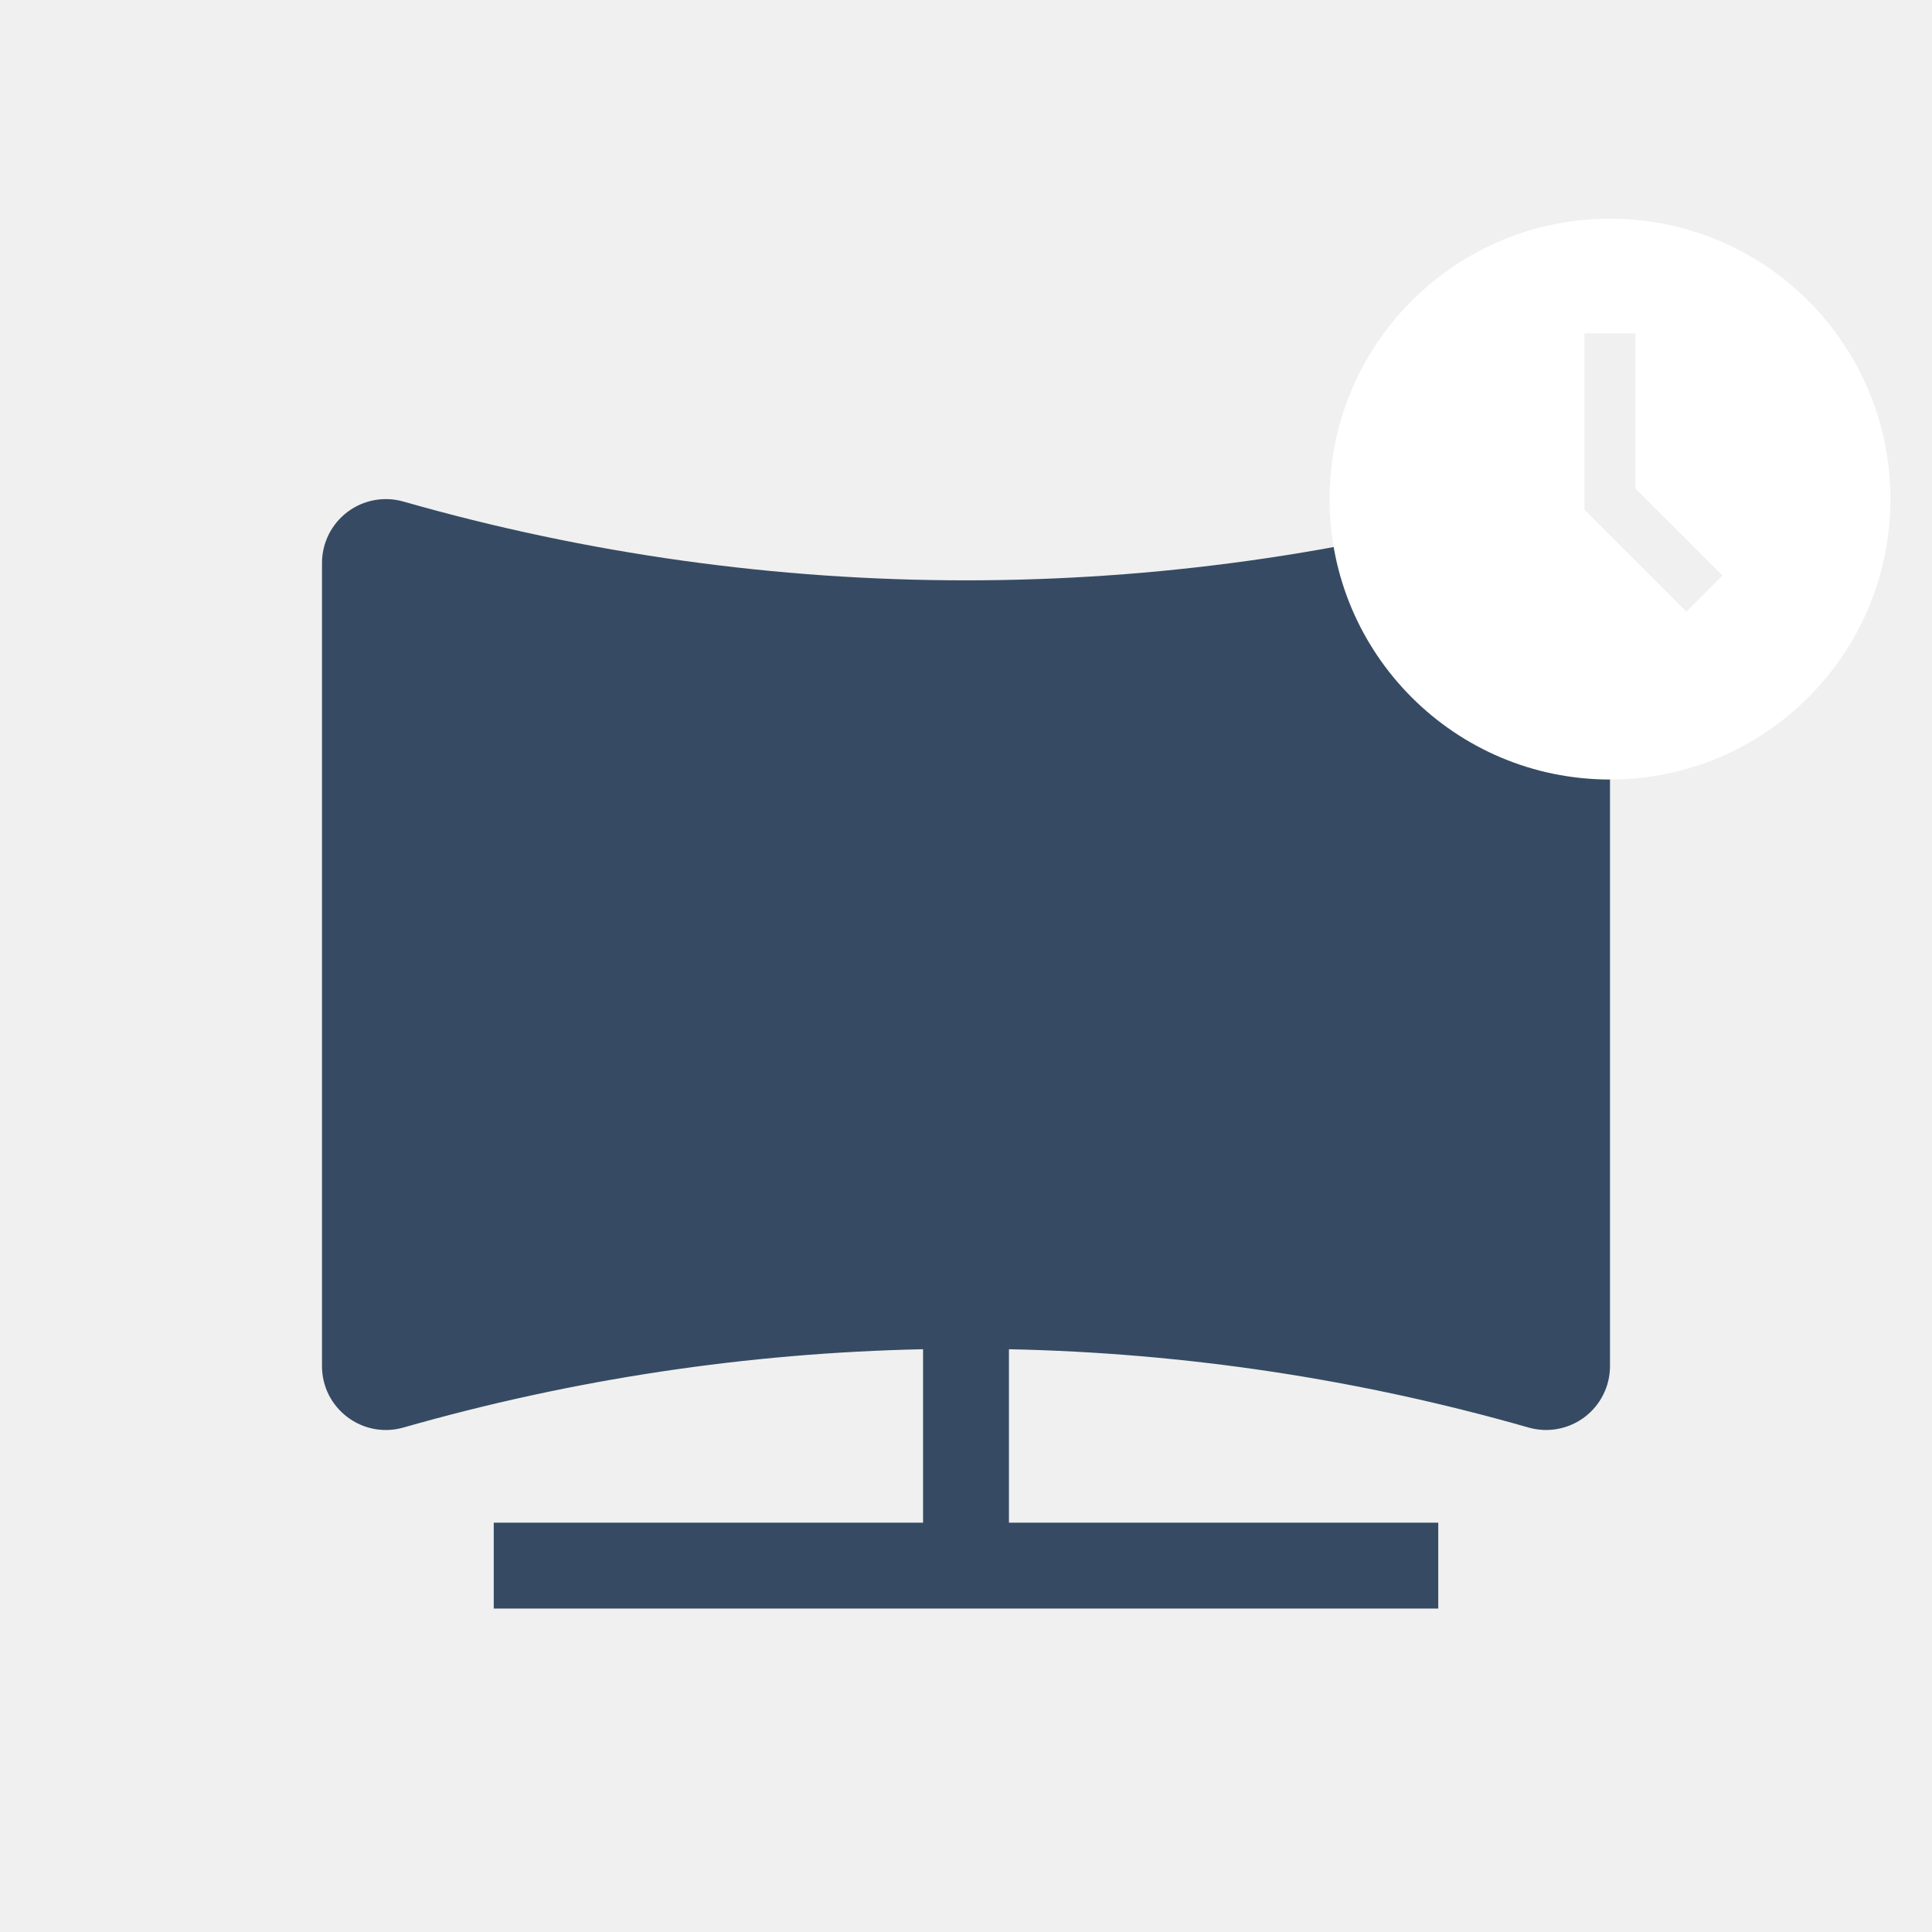
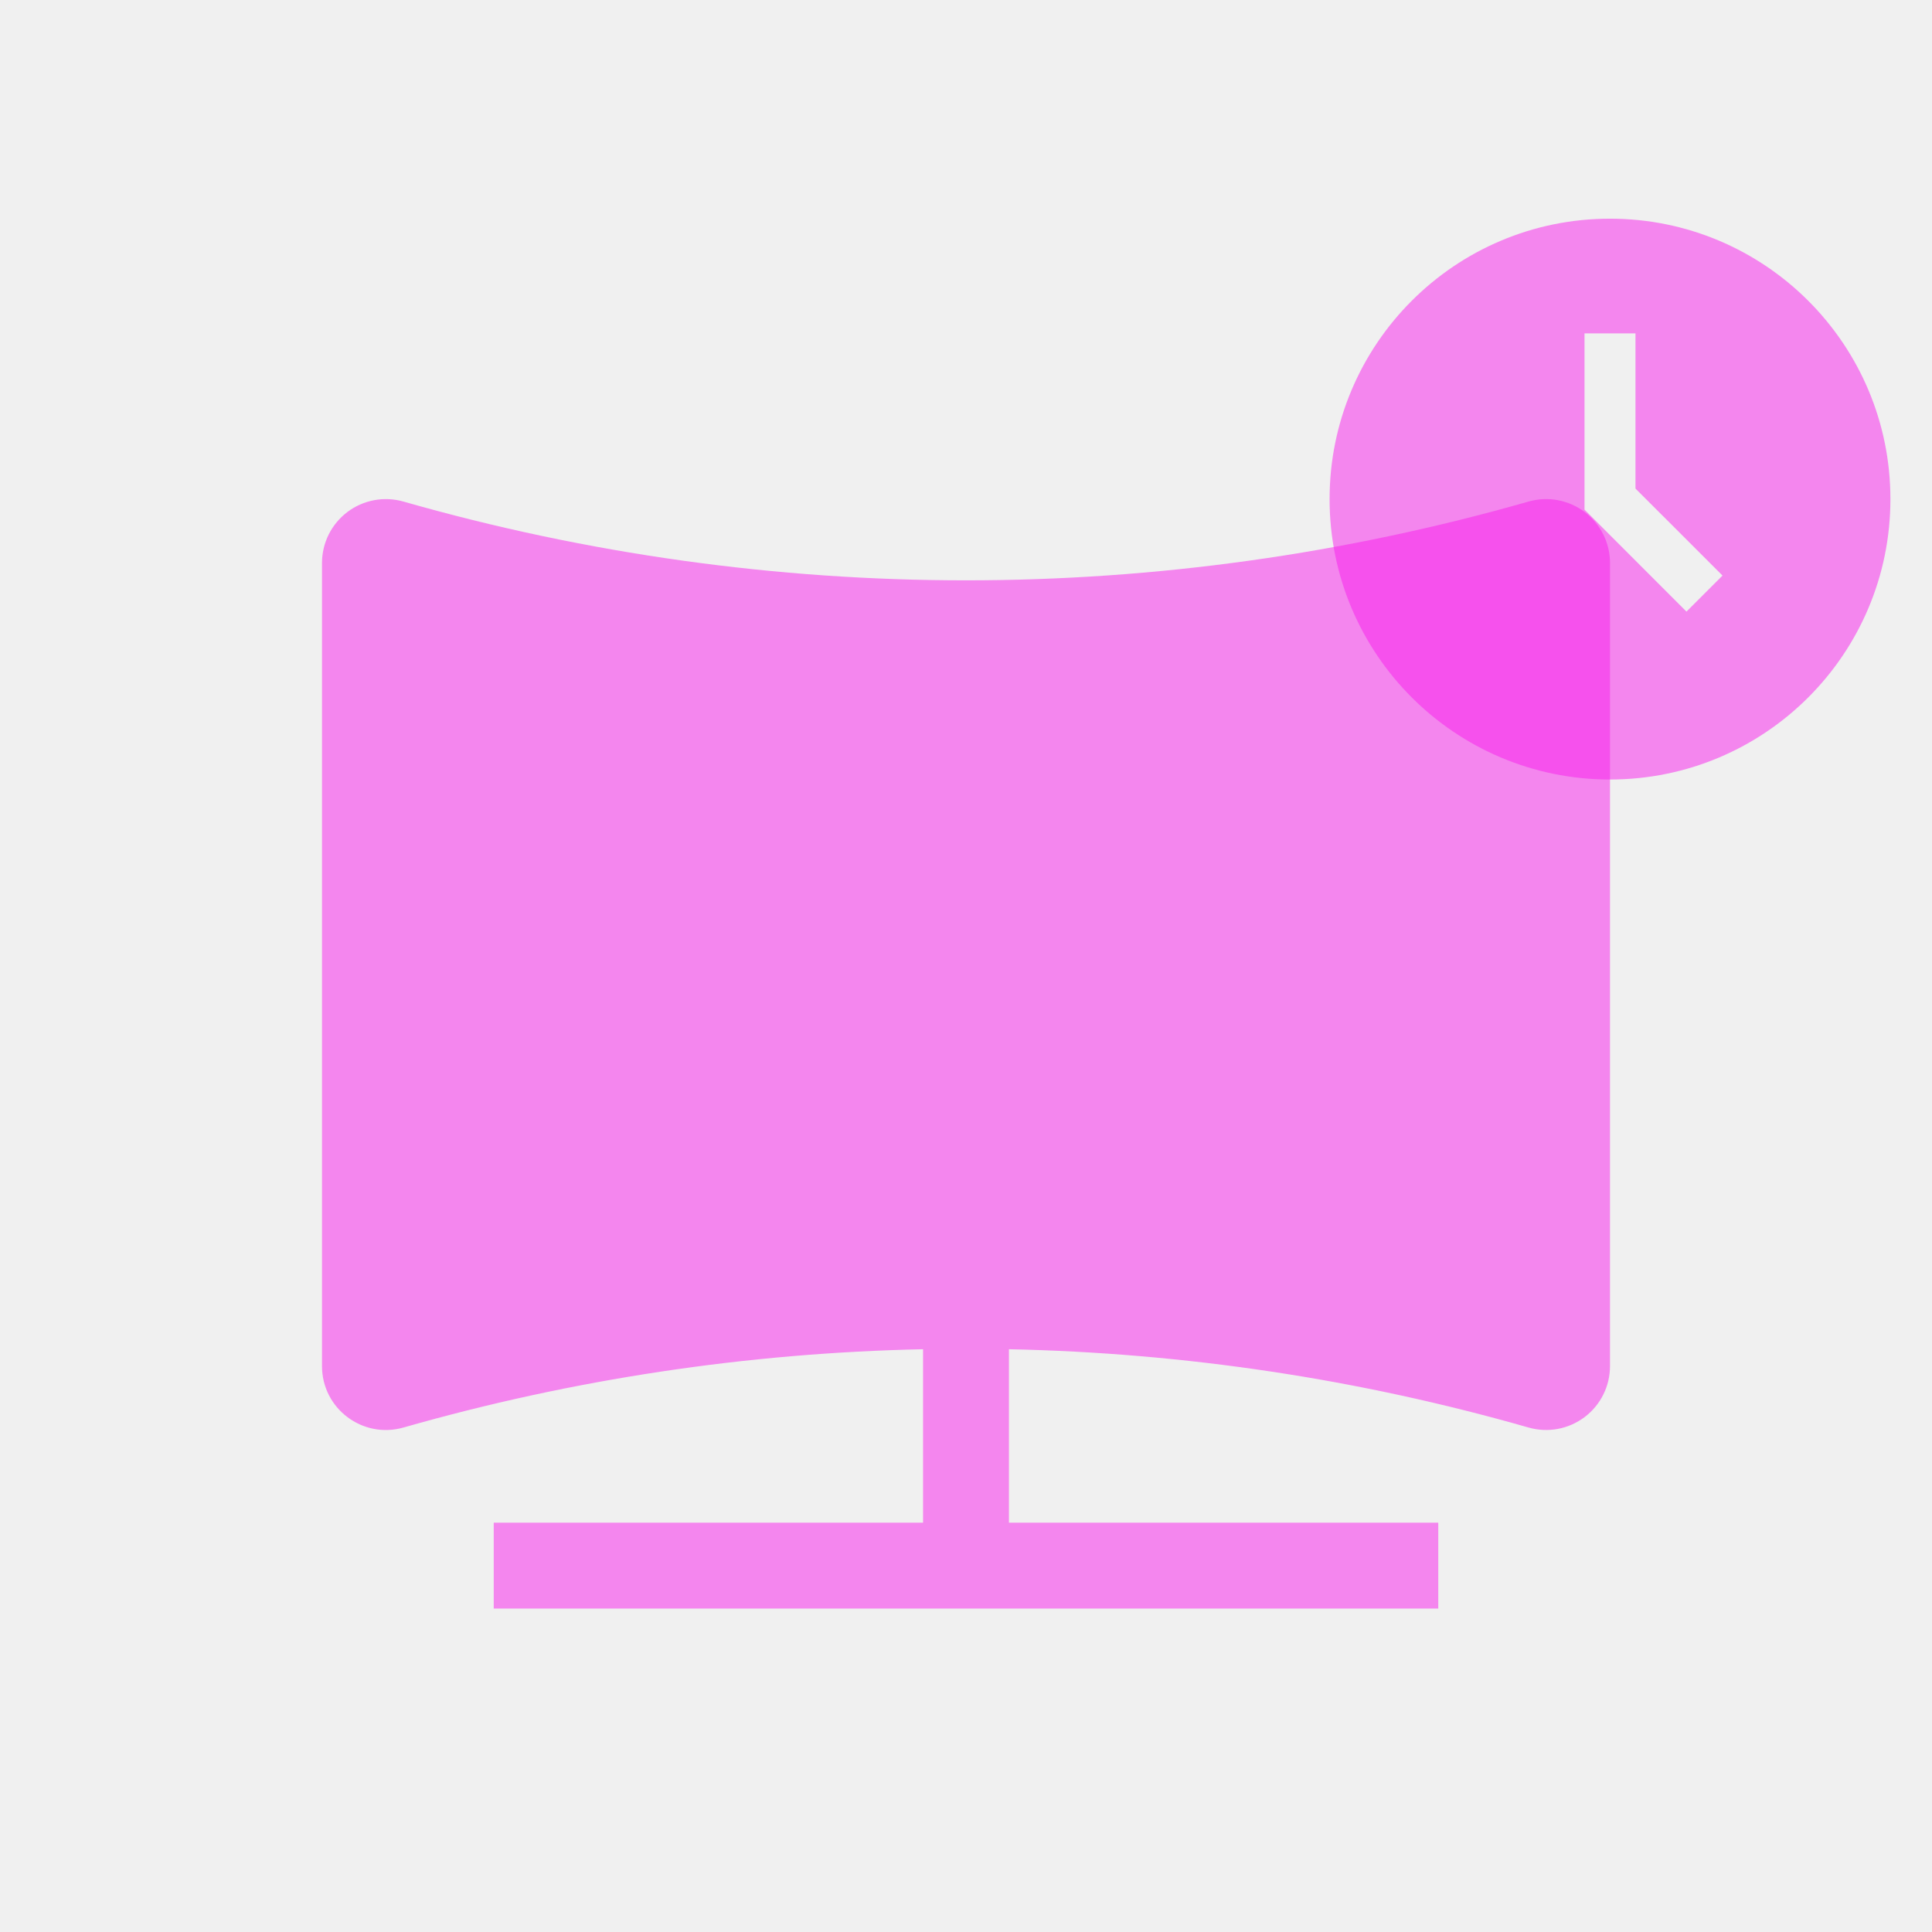
<svg xmlns="http://www.w3.org/2000/svg" width="80" height="80" viewBox="0 0 120 120" fill="none">
-   <path d="M25.056 31.152C24.466 30.984 23.845 30.955 23.241 31.067C22.638 31.18 22.069 31.43 21.579 31.8C21.089 32.17 20.691 32.648 20.417 33.197C20.143 33.746 20 34.352 20 34.965V84.853C20 87.488 22.523 89.387 25.056 88.667C35.562 85.666 46.41 84.031 57.333 83.803V94.576H30.667V99.909H89.333V94.576H62.667V83.803C73.541 84.027 84.389 85.648 94.944 88.667C95.534 88.835 96.156 88.864 96.759 88.752C97.362 88.639 97.931 88.388 98.421 88.019C98.911 87.649 99.309 87.171 99.583 86.622C99.857 86.073 100 85.467 100 84.853V34.965C100 34.352 99.857 33.746 99.583 33.197C99.309 32.648 98.911 32.17 98.421 31.8C97.931 31.43 97.362 31.18 96.759 31.067C96.156 30.955 95.534 30.984 94.944 31.152C72.105 37.677 47.895 37.677 25.056 31.152Z" fill="#364b63" />
-   <path d="M100 48.417C90.381 48.417 82.583 40.619 82.583 31C82.583 21.381 90.381 13.583 100 13.583C109.619 13.583 117.417 21.381 117.417 31C117.417 40.619 109.619 48.417 100 48.417ZM101.583 20.708H98.417V31.655L104.75 37.989L106.989 35.75L101.583 30.345V20.708Z" fill="white" />
+   <path d="M25.056 31.152C24.466 30.984 23.845 30.955 23.241 31.067C22.638 31.18 22.069 31.43 21.579 31.8C21.089 32.17 20.691 32.648 20.417 33.197C20.143 33.746 20 34.352 20 34.965V84.853C20 87.488 22.523 89.387 25.056 88.667C35.562 85.666 46.41 84.031 57.333 83.803V94.576H30.667V99.909H89.333V94.576H62.667V83.803C73.541 84.027 84.389 85.648 94.944 88.667C95.534 88.835 96.156 88.864 96.759 88.752C97.362 88.639 97.931 88.388 98.421 88.019C98.911 87.649 99.309 87.171 99.583 86.622C99.857 86.073 100 85.467 100 84.853V34.965C100 34.352 99.857 33.746 99.583 33.197C99.309 32.648 98.911 32.17 98.421 31.8C97.931 31.43 97.362 31.18 96.759 31.067C96.156 30.955 95.534 30.984 94.944 31.152C72.105 37.677 47.895 37.677 25.056 31.152Z" fill="#f71cec80" />
+   <path d="M100 48.417C90.381 48.417 82.583 40.619 82.583 31C82.583 21.381 90.381 13.583 100 13.583C109.619 13.583 117.417 21.381 117.417 31C117.417 40.619 109.619 48.417 100 48.417ZM101.583 20.708H98.417V31.655L104.75 37.989L106.989 35.75L101.583 30.345V20.708Z" fill="#f71cec80" />
</svg>
